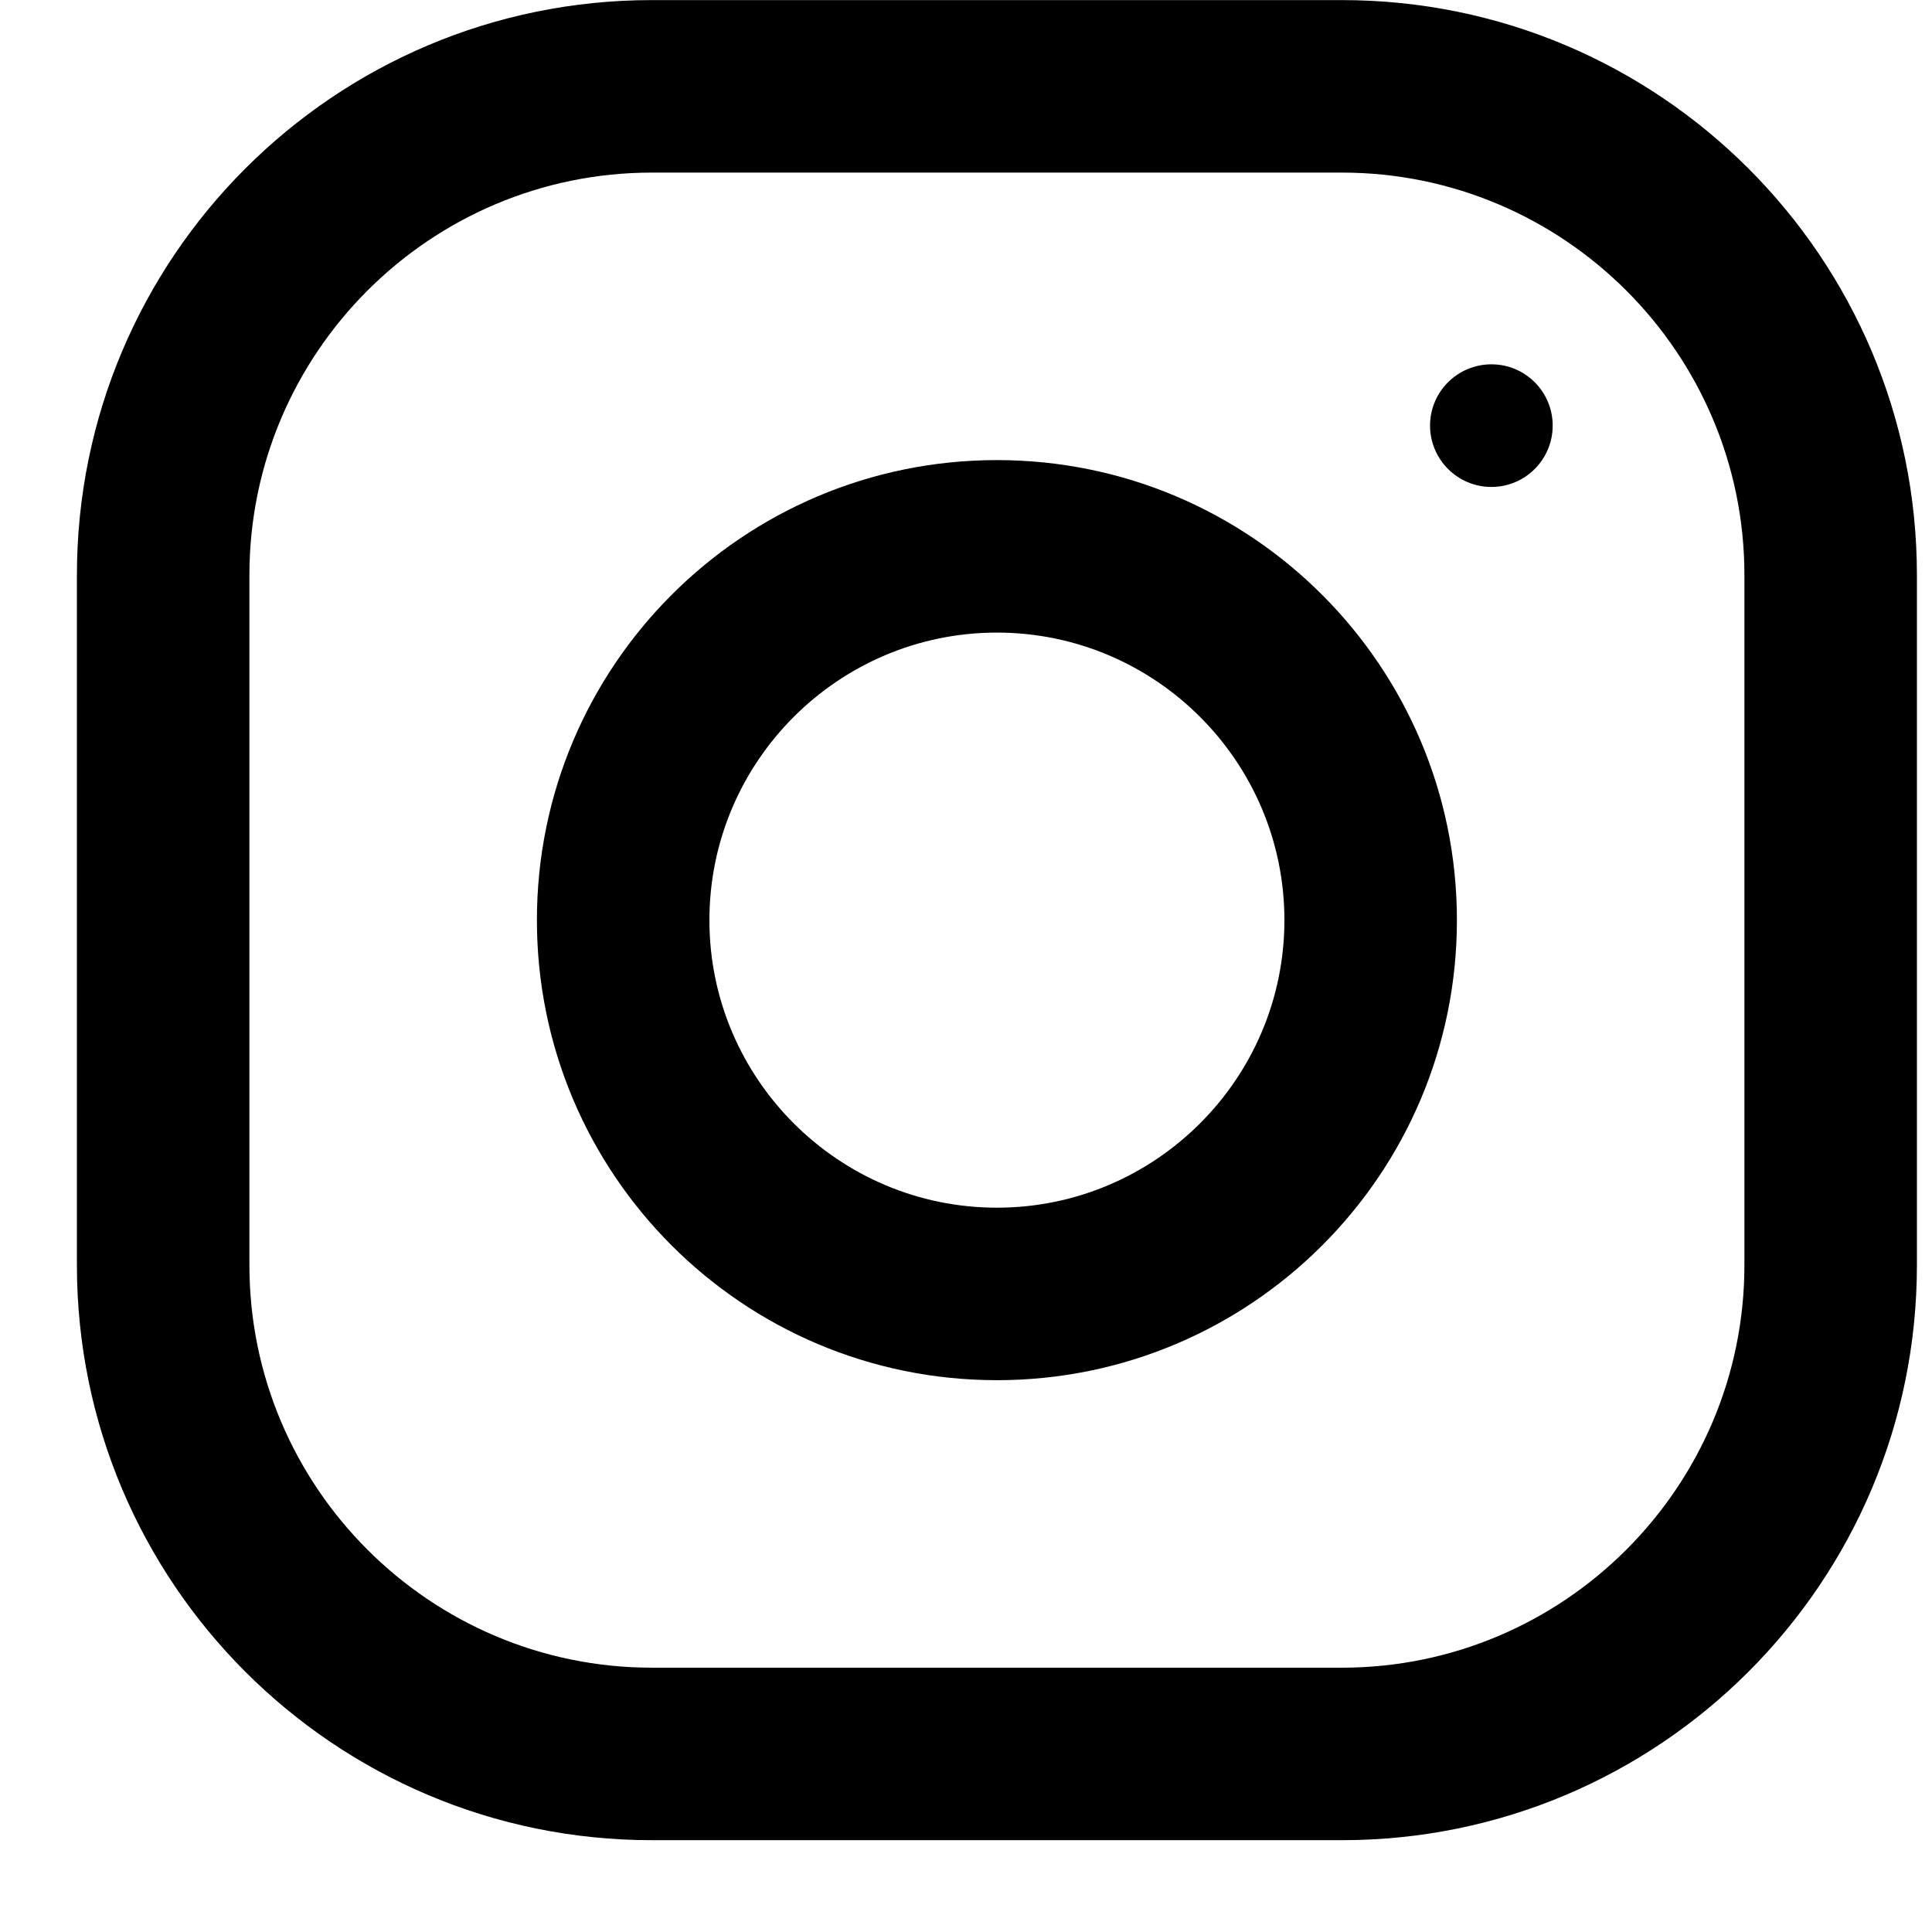
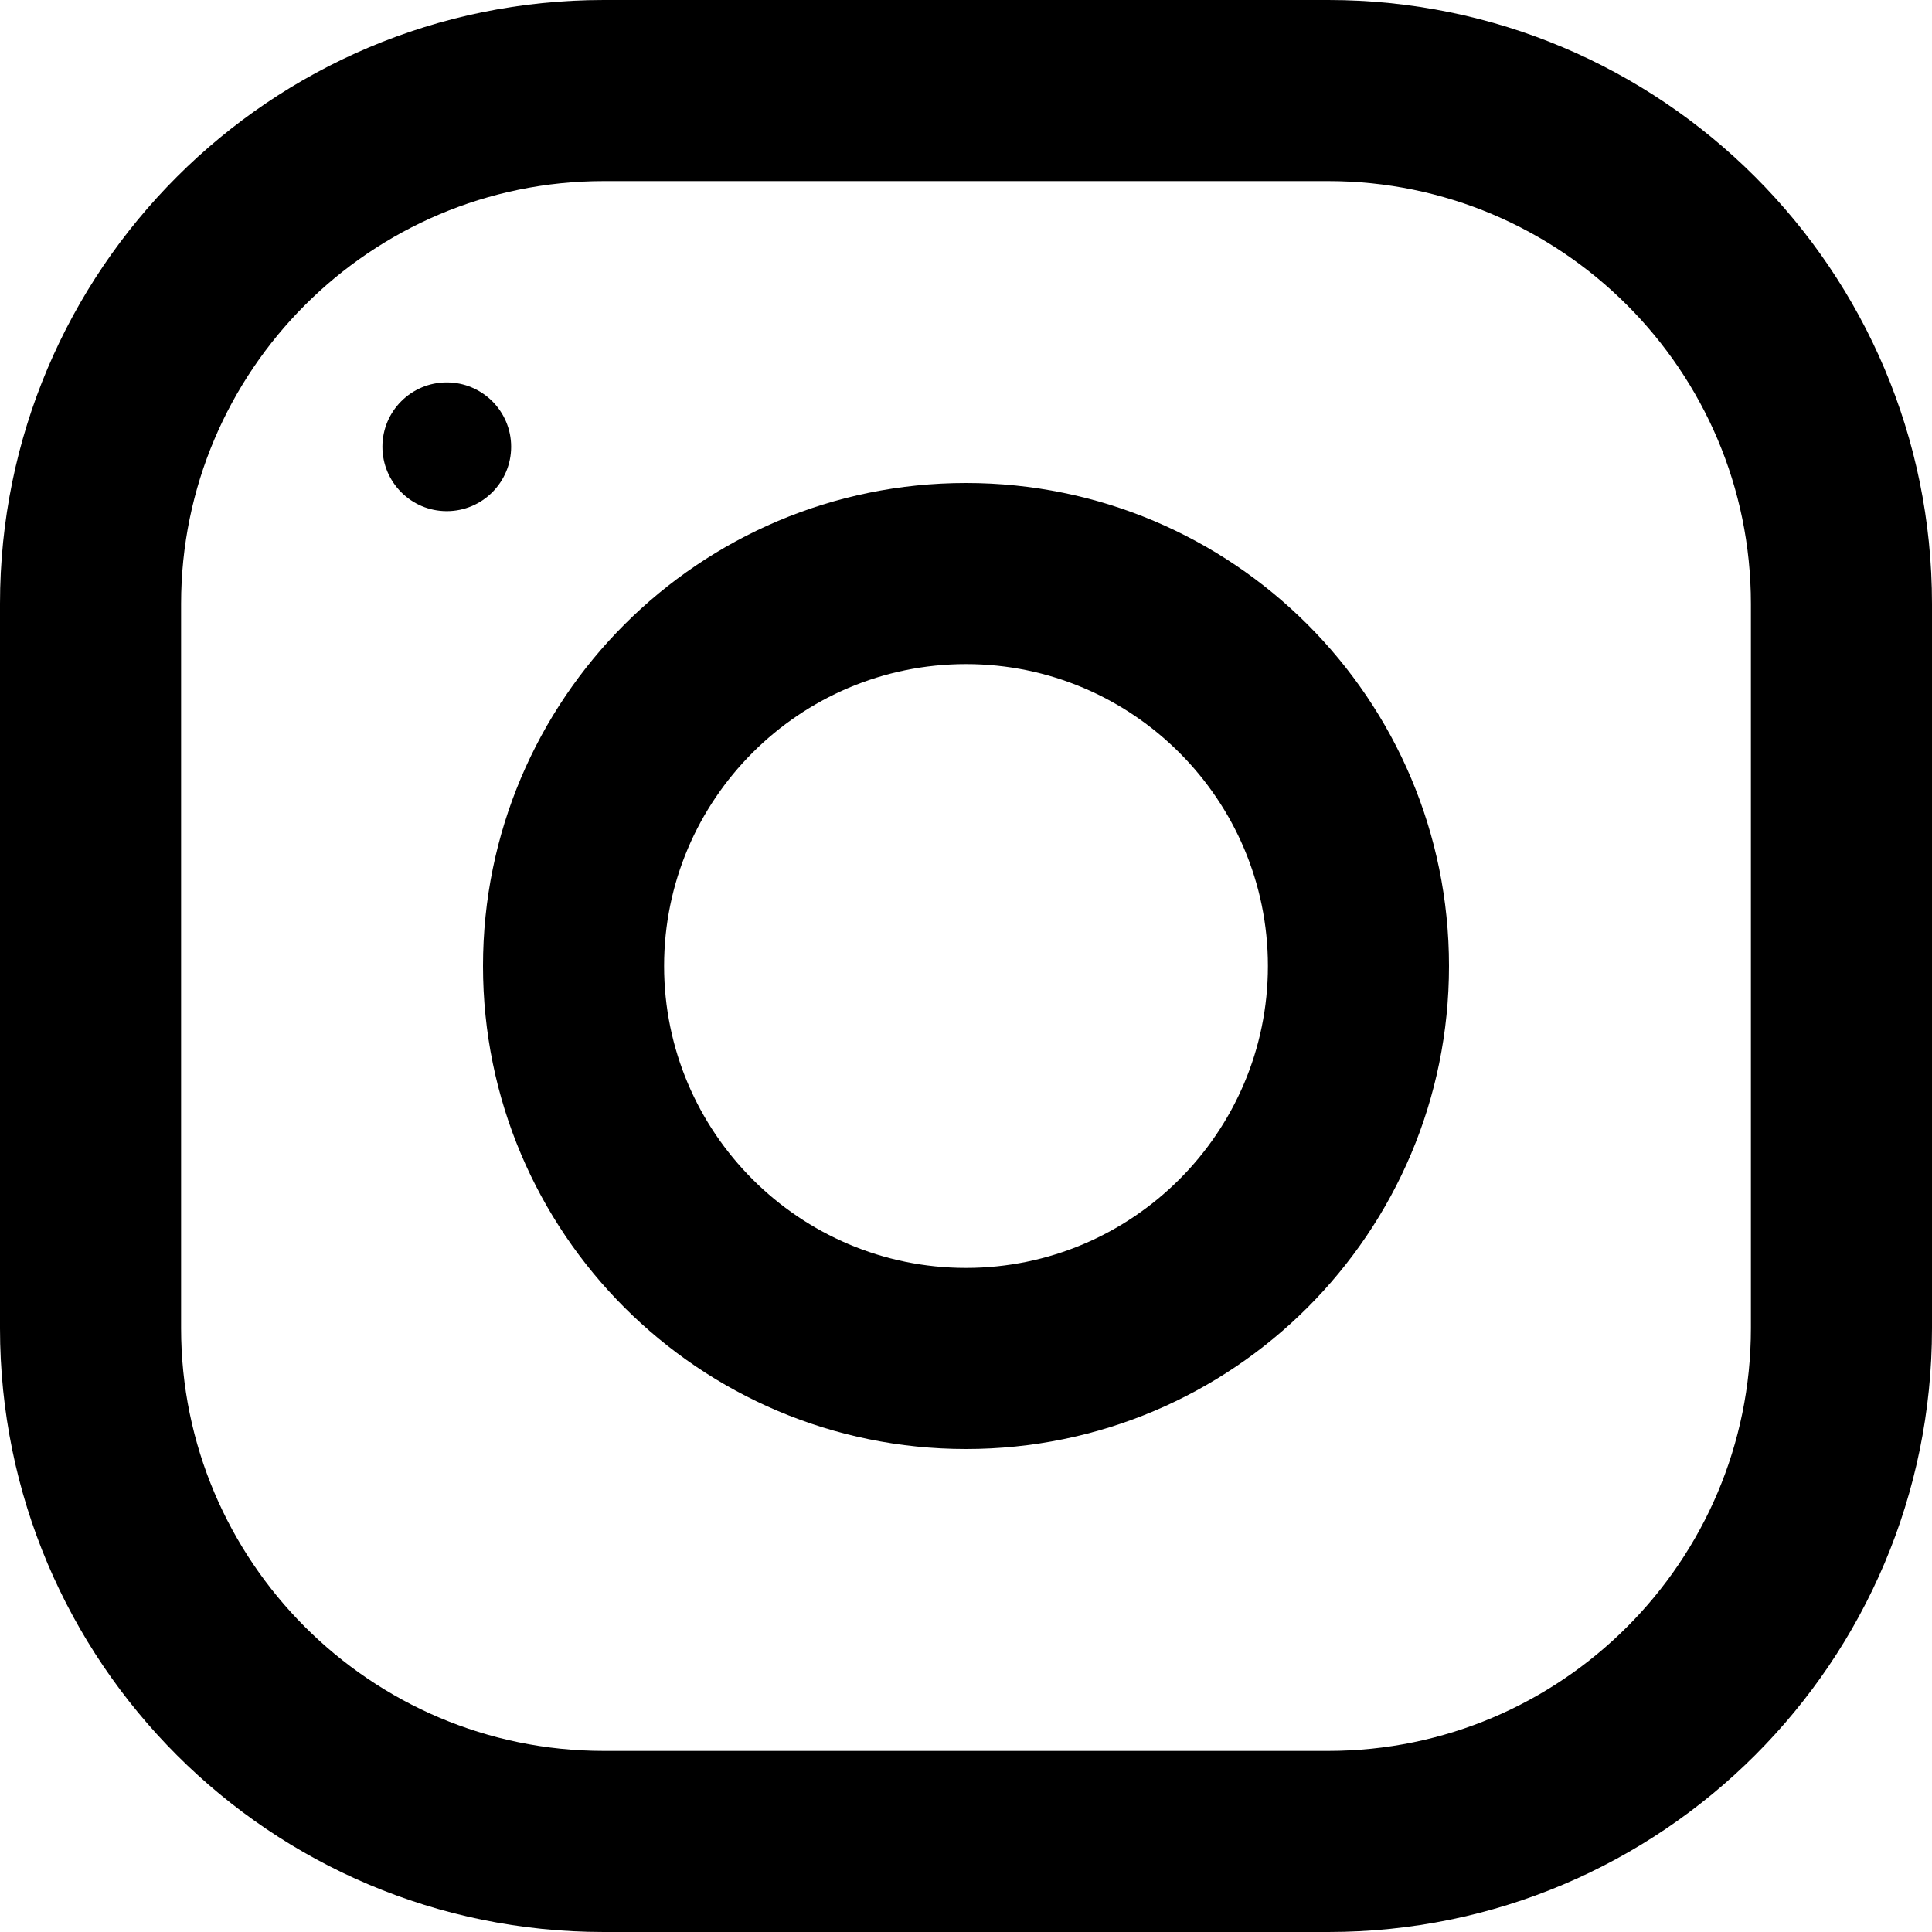
- <svg xmlns="http://www.w3.org/2000/svg" width="21" height="21" viewBox="0 0 21 21" fill="none">
-   <path d="M14.586 0.001L7.086 0.001C3.634 0.001 0.836 2.8 0.836 6.251L0.836 13.752C0.836 17.203 3.634 20.002 7.086 20.002L14.586 20.002C18.037 20.002 20.836 17.203 20.836 13.752L20.836 6.251C20.836 2.8 18.037 0.001 14.586 0.001ZM18.961 13.752C18.961 16.164 16.998 18.127 14.586 18.127L7.086 18.127C4.673 18.127 2.711 16.164 2.711 13.752L2.711 6.251C2.711 3.839 4.673 1.876 7.086 1.876L14.586 1.876C16.998 1.876 18.961 3.839 18.961 6.251L18.961 13.752Z" fill="black" />
-   <path d="M10.836 5.001C8.074 5.001 5.836 7.24 5.836 10.002C5.836 12.763 8.074 15.002 10.836 15.002C13.597 15.002 15.836 12.763 15.836 10.002C15.836 7.24 13.597 5.001 10.836 5.001ZM10.836 13.127C9.113 13.127 7.711 11.724 7.711 10.002C7.711 8.278 9.113 6.876 10.836 6.876C12.558 6.876 13.961 8.278 13.961 10.002C13.961 11.724 12.558 13.127 10.836 13.127Z" fill="black" />
-   <path d="M16.211 5.293C16.579 5.293 16.877 4.994 16.877 4.626C16.877 4.258 16.579 3.96 16.211 3.96C15.843 3.96 15.544 4.258 15.544 4.626C15.544 4.994 15.843 5.293 16.211 5.293Z" fill="black" />
+ <svg xmlns="http://www.w3.org/2000/svg" width="30" height="30" viewBox="0 0 30 30" fill="none">
+   <path d="M-9.01547e-07 9.375L-4.09794e-07 20.625C-1.83506e-07 25.802 4.198 30 9.375 30L20.625 30C25.802 30 30 25.802 30 20.625L30 9.375C30 4.198 25.802 7.79513e-07 20.625 1.0058e-06L9.375 1.49755e-06C4.198 1.72384e-06 -1.12784e-06 4.198 -9.01547e-07 9.375ZM20.625 2.812C24.244 2.812 27.188 5.756 27.188 9.375L27.188 20.625C27.188 24.244 24.244 27.188 20.625 27.188L9.375 27.188C5.756 27.188 2.812 24.244 2.812 20.625L2.812 9.375C2.812 5.756 5.756 2.812 9.375 2.812L20.625 2.812Z" fill="black" />
+   <path d="M7.5 15C7.5 19.142 10.858 22.5 15 22.5C19.142 22.5 22.5 19.142 22.5 15C22.5 10.858 19.142 7.5 15 7.5C10.858 7.5 7.5 10.858 7.5 15ZM19.688 15C19.688 17.584 17.584 19.688 15 19.688C12.414 19.688 10.312 17.584 10.312 15C10.312 12.416 12.414 10.312 15 10.312C17.584 10.312 19.688 12.416 19.688 15Z" fill="black" />
+   <path d="M7.937 6.937C7.937 6.385 7.489 5.938 6.937 5.938C6.386 5.938 5.938 6.385 5.938 6.937C5.938 7.489 6.386 7.937 6.937 7.937C7.489 7.937 7.937 7.489 7.937 6.937Z" fill="black" />
</svg>
